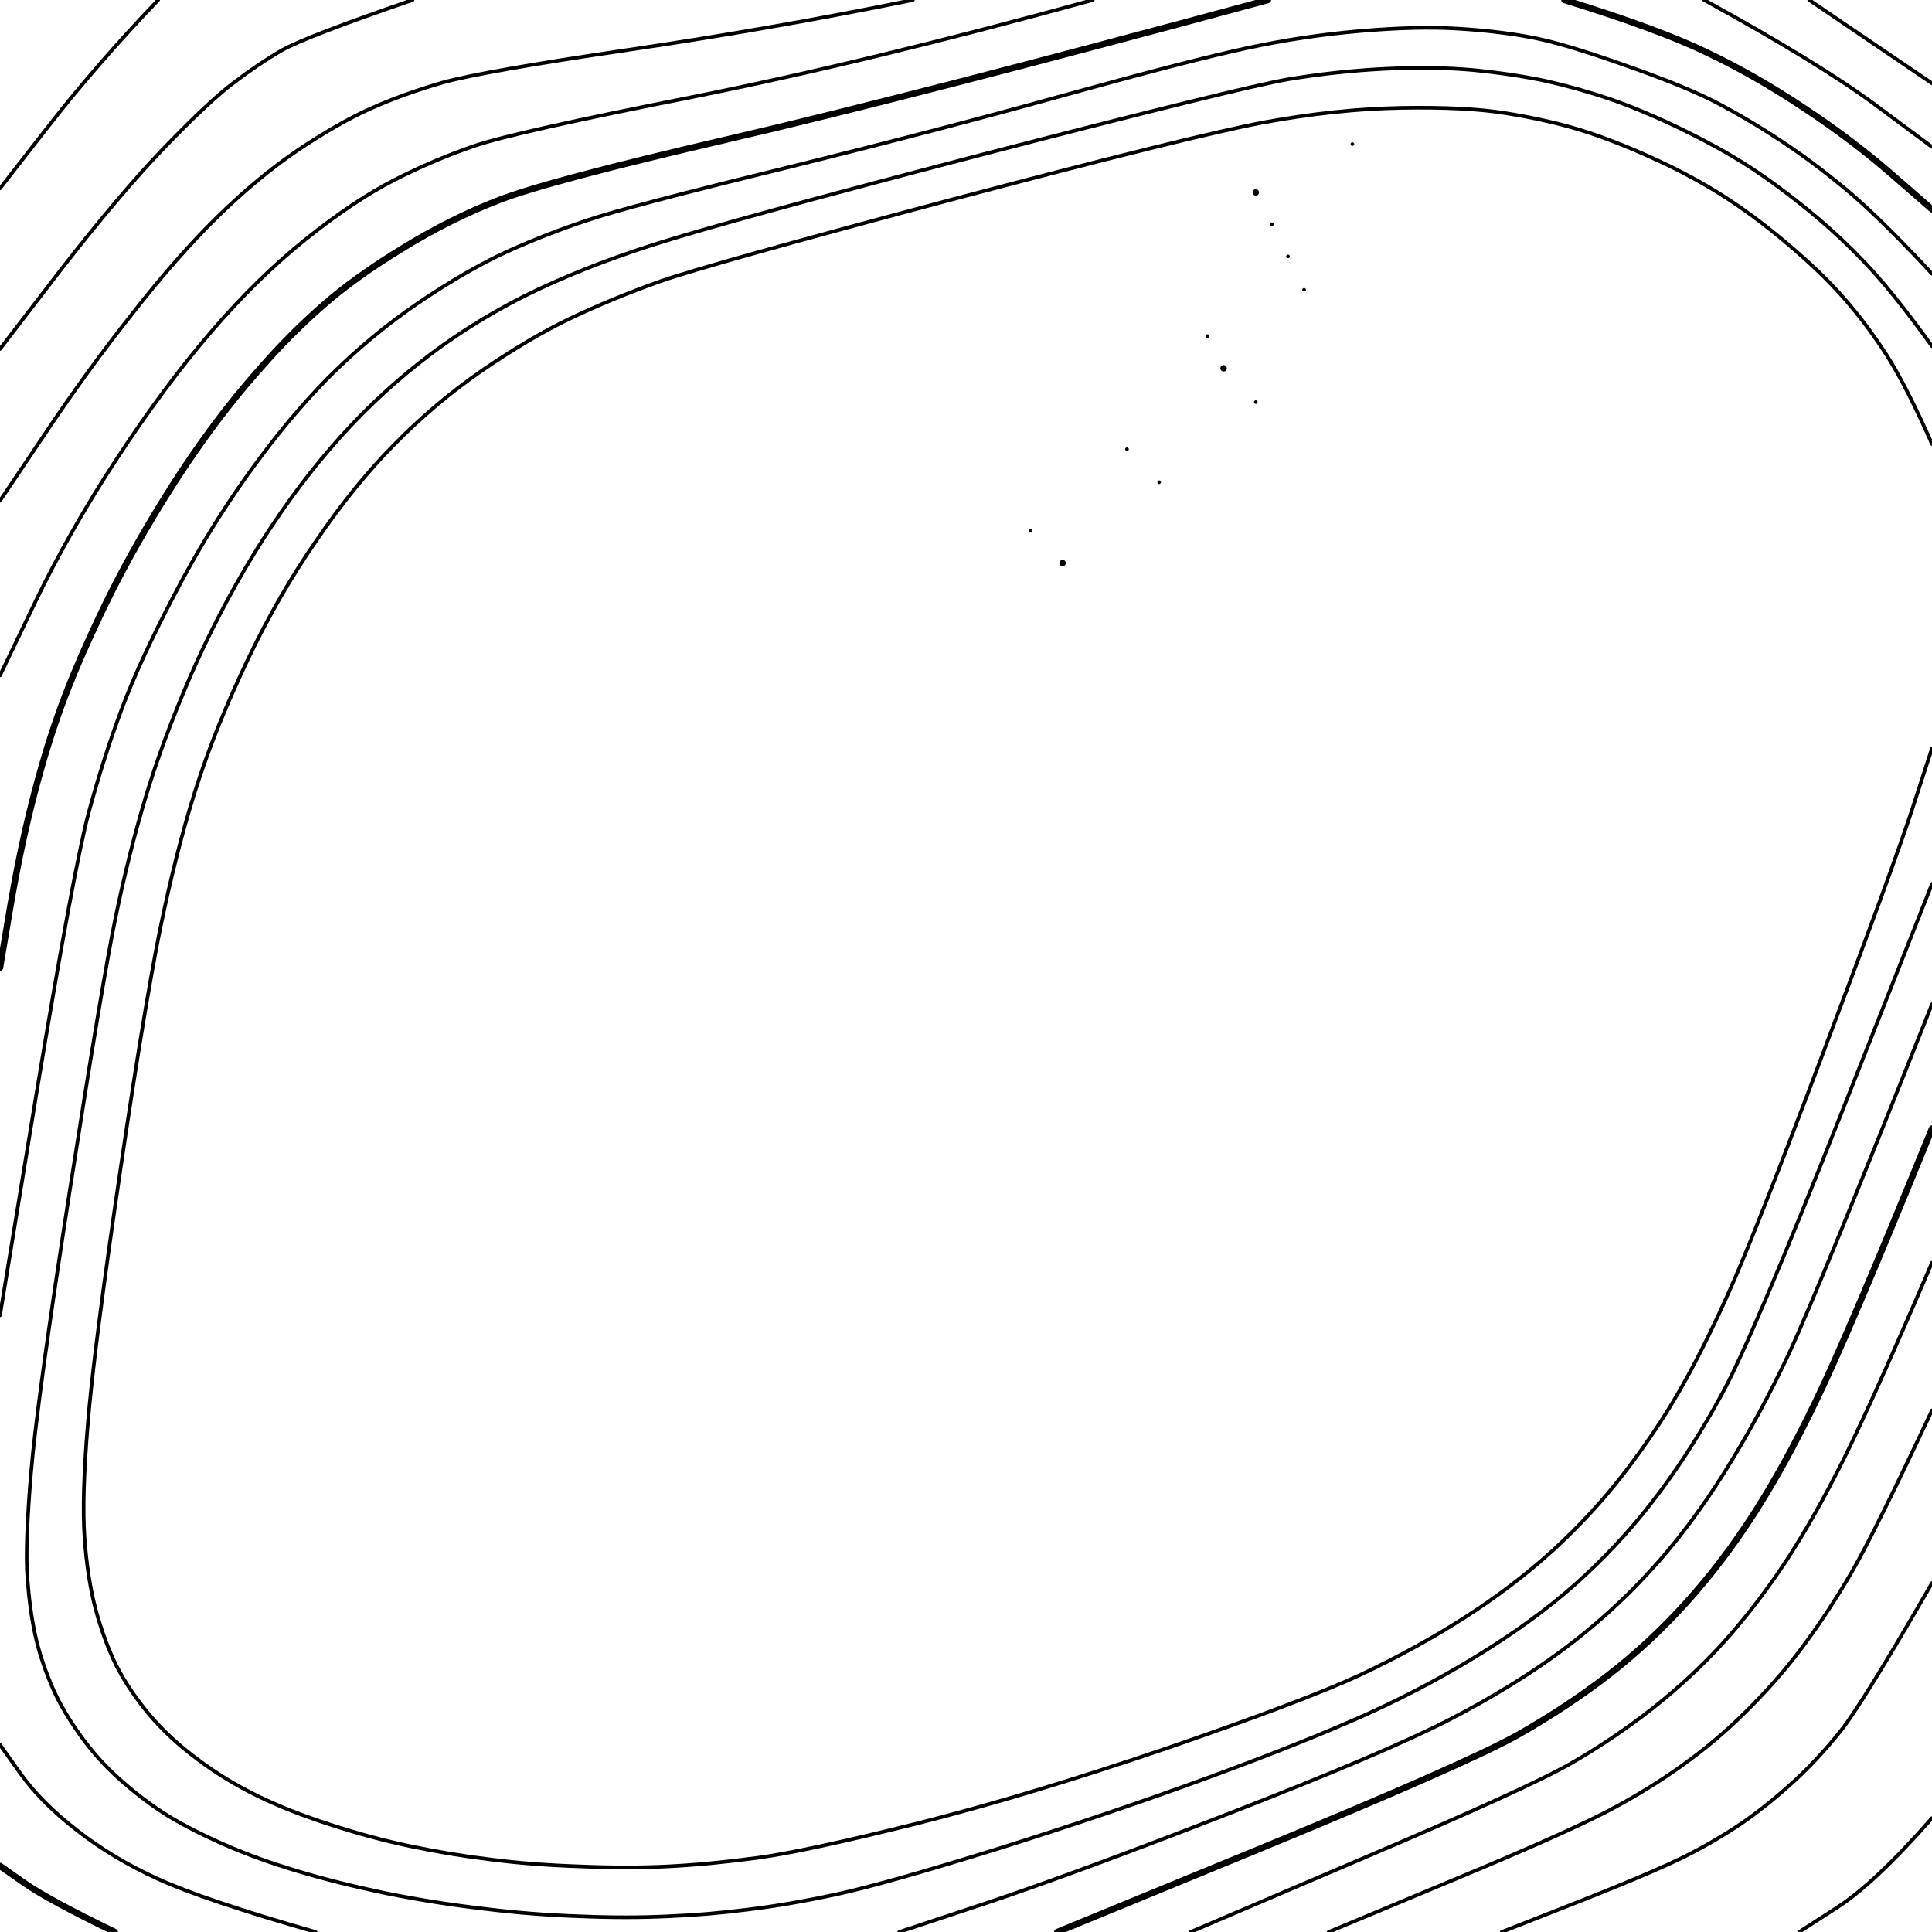
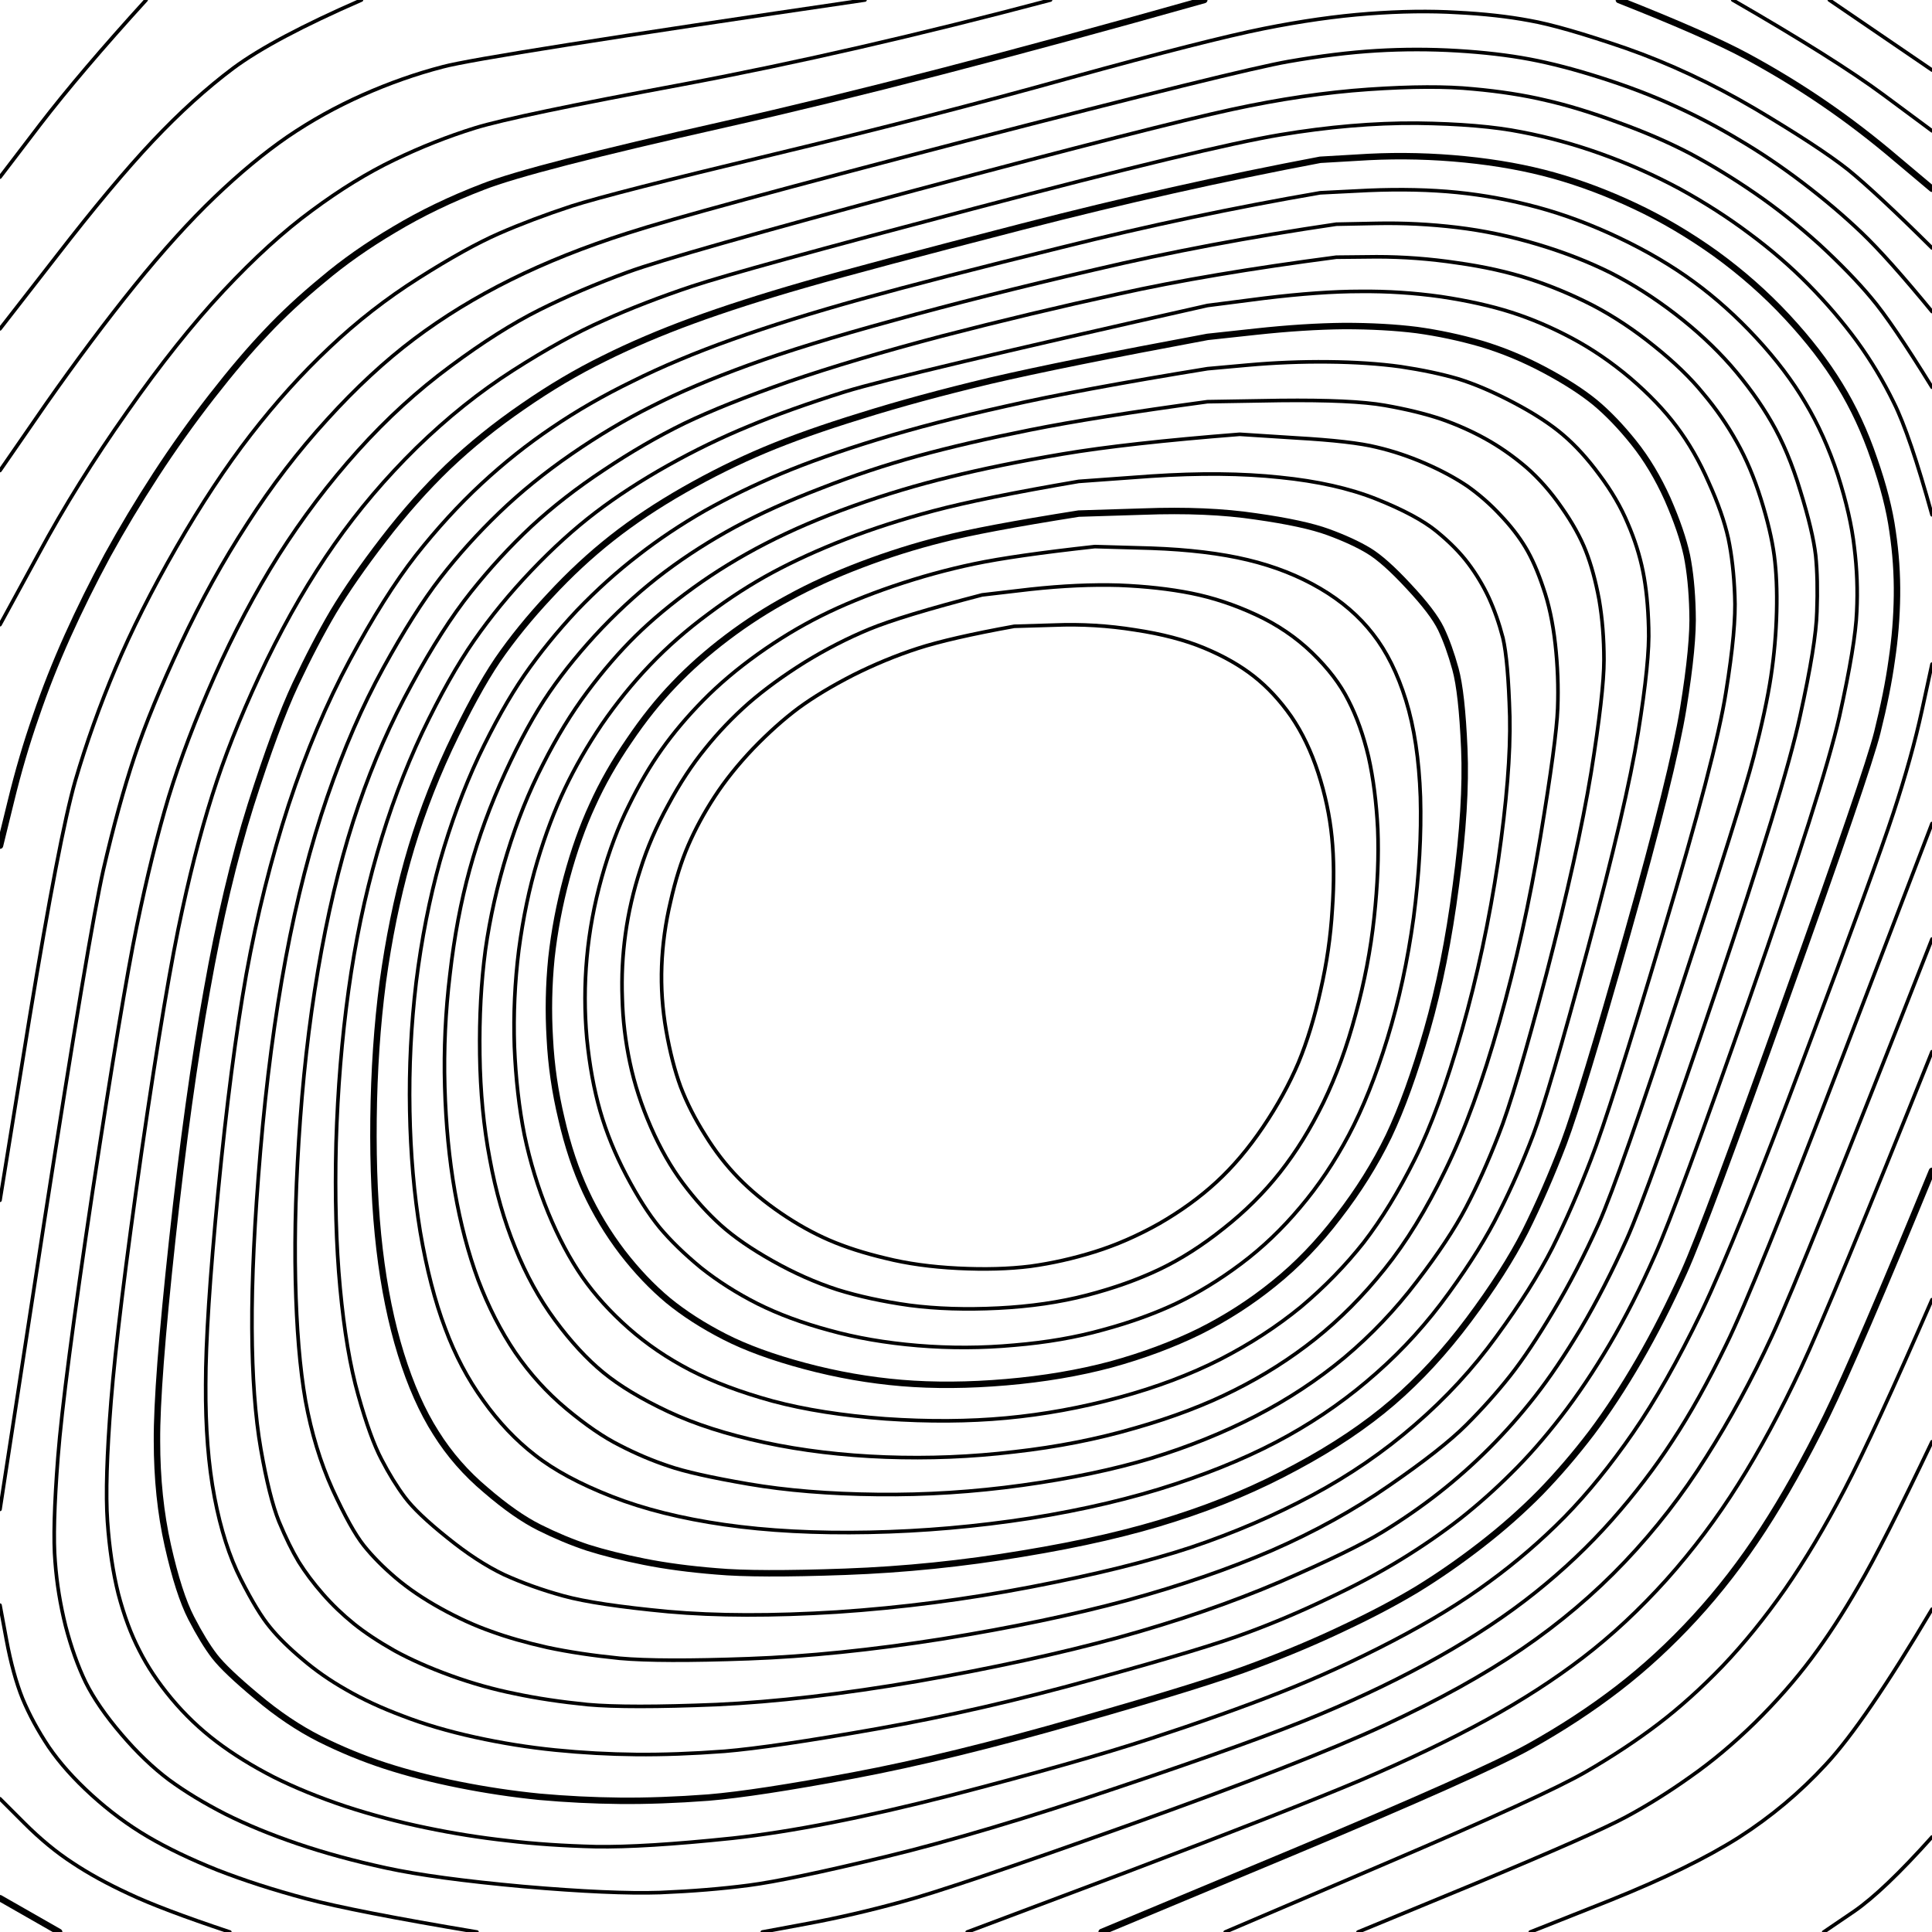
<svg xmlns="http://www.w3.org/2000/svg" viewBox="0 0 480 480" preserveAspectRatio="xMidYMid slice">
  <g fill="none" stroke="#000" stroke-linecap="round" stroke-linejoin="round">
-     <path d="M39.3 0.0Q24.0 16.0 12.0 31.4L0.0 46.8" stroke-width="0.9" />
-     <path d="M480.0 451.7Q465.7 468.0 456.3 474.0L447.0 480.0" stroke-width="0.9" />
-     <path d="M102.5 0.0Q76.0 9.1 70.0 12.5Q64.0 16.0 58.0 20.6Q52.0 25.1 40.9 36.6Q29.9 48.0 14.9 67.3L0.0 86.7" stroke-width="0.9" />
-     <path d="M480.0 393.3Q462.3 424.0 457.1 430.3Q452.0 436.7 446.0 442.3Q440.0 447.8 434.0 452.1Q428.0 456.3 420.8 460.1Q413.6 464.0 393.4 472.0L373.1 480.0" stroke-width="0.9" />
-     <path d="M226.8 0.0Q192.0 7.1 156.0 12.4Q120.0 17.7 110.0 20.5Q100.0 23.4 92.0 27.0Q84.0 30.6 74.0 37.3Q64.0 44.1 54.0 53.9Q44.0 63.7 32.9 77.9Q21.7 92.0 10.9 108.2L0.0 124.4" stroke-width="0.9" />
-     <path d="M449.5 0.0L480.0 20.7" stroke-width="0.9" />
-     <path d="M480.0 350.4Q466.1 380.0 460.4 390.0Q454.6 400.0 448.7 408.0Q442.9 416.0 435.4 423.6Q428.0 431.2 420.0 437.1Q412.0 443.1 402.0 448.6Q392.0 454.2 361.0 467.1L330.1 480.0" stroke-width="0.9" />
-     <path d="M271.5 0.0Q216.0 15.3 172.0 24.1Q128.0 32.8 118.0 36.2Q108.0 39.6 98.0 44.7Q88.0 49.8 76.0 59.4Q64.0 69.0 52.4 82.5Q40.8 96.0 29.0 114.0Q17.2 132.0 8.6 149.9L0.0 167.8" stroke-width="0.9" />
-     <path d="M423.4 0.0Q452.0 15.7 466.0 26.1L480.0 36.5" stroke-width="0.9" />
-     <path d="M480.0 313.7Q463.6 352.0 456.3 366.0Q449.1 380.0 442.3 390.0Q435.5 400.0 427.8 408.5Q420.0 417.0 410.5 424.5Q400.9 432.0 390.5 438.0Q380.0 444.1 337.9 462.0L295.8 480.0" stroke-width="0.9" />
-     <path d="M315.0 0.0Q226.4 24.0 181.2 34.5Q136.0 45.0 124.0 49.7Q112.0 54.3 100.0 61.7Q88.0 69.0 80.0 76.1Q72.0 83.1 64.6 91.6Q57.1 100.0 50.0 110.0Q42.9 120.0 35.9 132.0Q28.9 144.0 23.4 156.0Q17.8 168.0 14.3 178.0Q10.8 188.0 7.8 200.0Q4.8 212.0 2.4 226.2L0.0 240.4" stroke-width="1.6" />
-     <path d="M388.7 0.0Q412.0 7.2 424.0 13.0Q436.0 18.7 448.0 26.7Q460.0 34.6 470.0 43.3L480.0 52.0" stroke-width="1.6" />
-     <path d="M480.0 280.4Q459.0 332.0 451.2 348.0Q443.5 364.0 435.8 376.0Q428.1 388.0 419.1 398.0Q410.1 408.0 399.8 416.0Q389.5 424.0 376.8 431.2Q364.0 438.3 313.3 459.2L262.7 480.0" stroke-width="1.6" />
-     <path d="M28.5 480.0Q12.0 472.0 6.0 467.8L0.0 463.6" stroke-width="1.6" />
-     <path d="M480.0 68.0Q468.0 55.1 460.0 48.2Q452.0 41.4 444.0 36.0Q436.0 30.6 428.0 26.3Q420.0 21.9 404.0 16.3Q388.0 10.6 380.0 9.2Q372.0 7.7 362.0 7.1Q352.0 6.5 338.0 7.7Q324.0 8.9 310.0 11.9Q296.0 14.9 265.3 23.4Q234.5 32.0 195.3 41.7Q156.0 51.3 146.0 54.7Q136.0 58.0 126.0 62.5Q116.0 67.1 104.0 75.2Q92.0 83.4 81.7 93.7Q71.5 104.0 61.5 118.0Q51.5 132.0 43.2 148.0Q34.8 164.0 30.3 176.0Q25.8 188.0 22.0 202.0Q18.3 216.0 9.1 271.4L0.0 326.8" stroke-width="0.9" />
-     <path d="M480.0 249.5Q452.0 320.0 444.6 336.0Q437.1 352.0 428.3 366.0Q419.5 380.0 409.7 390.6Q400.0 401.2 388.0 410.1Q376.0 419.0 360.0 427.3Q344.0 435.5 306.0 450.3Q268.0 465.1 245.7 472.6L223.4 480.0" stroke-width="0.9" />
-     <path d="M78.4 480.0Q50.5 472.0 39.2 466.8Q28.0 461.7 19.2 454.8Q10.4 448.0 5.2 440.8L0.0 433.5" stroke-width="0.9" />
-     <path d="M480.0 86.0Q469.9 72.0 462.9 64.8Q456.0 57.6 448.0 51.2Q440.0 44.8 433.0 40.4Q425.9 36.0 417.0 31.7Q408.0 27.4 400.0 24.6Q392.0 21.9 384.0 20.1Q376.0 18.4 366.0 17.4Q356.0 16.5 344.0 17.1Q332.0 17.7 320.0 19.7Q308.0 21.8 244.0 38.4Q180.0 55.1 162.0 60.9Q144.0 66.7 130.0 73.7Q116.0 80.8 104.0 90.3Q92.0 99.8 82.0 111.5Q72.0 123.1 63.1 137.6Q54.3 152.0 47.3 168.0Q40.4 184.0 36.2 198.0Q32.0 212.0 28.7 228.0Q25.4 244.0 17.3 296.0Q9.2 348.0 7.7 366.0Q6.2 384.0 6.8 392.0Q7.4 400.0 8.7 406.0Q10.0 412.0 12.5 418.0Q14.9 424.0 19.5 430.5Q24.0 437.0 30.0 442.3Q36.0 447.6 42.0 451.3Q48.0 454.9 56.0 458.4Q64.0 461.9 74.0 464.9Q84.0 467.9 96.0 470.4Q108.0 472.8 120.0 474.2Q132.0 475.7 144.0 476.1Q156.0 476.6 166.0 476.1Q176.0 475.7 186.0 474.4Q196.0 473.2 208.0 470.6Q220.0 468.0 248.0 459.3Q276.0 450.5 300.0 441.7Q324.0 432.9 340.0 425.7Q356.0 418.4 370.0 409.5Q384.0 400.6 394.0 391.2Q404.0 381.9 412.2 370.9Q420.4 360.0 428.0 346.0Q435.6 332.0 457.8 275.8L480.0 219.6" stroke-width="0.9" />
-     <path d="M480.0 110.3Q473.7 96.0 468.6 88.0Q463.4 80.0 457.7 73.6Q452.0 67.2 444.0 60.5Q436.0 53.7 428.0 48.6Q420.0 43.5 410.0 39.0Q400.0 34.5 392.0 32.1Q384.0 29.7 374.0 28.1Q364.0 26.5 348.0 26.8Q332.0 27.1 314.0 30.4Q296.0 33.8 236.0 49.7Q176.0 65.7 164.0 69.9Q152.0 74.2 141.7 79.1Q131.5 84.0 119.7 92.1Q108.0 100.2 98.0 110.4Q88.0 120.5 78.6 134.3Q69.1 148.0 61.5 164.0Q53.9 180.0 49.3 194.0Q44.7 208.0 40.8 226.0Q36.8 244.0 30.0 290.0Q23.2 336.0 21.8 354.0Q20.3 372.0 21.0 382.0Q21.7 392.0 23.8 400.0Q26.0 408.0 29.0 414.0Q32.1 420.0 37.1 426.0Q42.2 432.0 49.1 437.1Q56.0 442.3 64.0 446.2Q72.0 450.1 82.0 453.3Q92.0 456.6 102.0 458.7Q112.0 460.8 122.0 462.0Q132.0 463.3 144.0 463.7Q156.0 464.2 166.0 463.7Q176.0 463.2 188.0 461.6Q200.0 460.0 228.0 453.0Q256.0 445.9 290.0 434.3Q324.0 422.6 338.0 416.1Q352.0 409.5 364.0 401.8Q376.0 394.1 385.9 385.1Q395.8 376.0 403.5 366.0Q411.2 356.0 417.0 346.0Q422.8 336.0 429.1 322.0Q435.5 308.0 452.8 262.0Q470.2 216.0 475.1 201.0L480.0 185.9" stroke-width="0.9" />
-     <path d="M336.0 35.8L336.0 35.8" stroke-width="0.9" />
-     <path d="M312.0 47.8L312.0 47.8" stroke-width="1.6" />
-     <path d="M316.0 55.7L316.0 55.7" stroke-width="0.9" />
-     <path d="M320.0 63.7L320.0 63.7" stroke-width="0.9" />
-     <path d="M324.0 72.0L324.0 72.0" stroke-width="0.9" />
-     <path d="M300.0 83.5L300.0 83.5" stroke-width="0.9" />
-     <path d="M304.0 91.5L304.0 91.5" stroke-width="1.6" />
-     <path d="M312.0 99.9L312.0 99.9" stroke-width="0.9" />
-     <path d="M280.0 111.6L280.0 111.6" stroke-width="0.9" />
-     <path d="M288.0 119.8L288.0 119.8" stroke-width="0.9" />
-     <path d="M256.0 131.8L256.0 131.8" stroke-width="0.9" />
-     <path d="M264.0 139.9L264.0 139.9" stroke-width="1.6" />
+     <path d="M36.3 0.0Q20.0 17.9 10.0 30.9L0.0 44.0" stroke-width="0.9" />
+     <path d="M480.0 456.4Q468.0 469.8 460.6 474.9L453.1 480.0" stroke-width="0.9" />
+     <path d="M89.8 0.0Q68.0 9.5 58.0 16.9Q48.0 24.4 38.0 35.0Q28.0 45.6 14.0 63.7L0.0 81.7" stroke-width="0.9" />
+     <path d="M480.0 399.8Q463.3 428.0 453.6 438.4Q444.0 448.8 432.0 456.5Q420.0 464.1 400.1 472.1L380.2 480.0" stroke-width="0.9" />
+     <path d="M214.9 0.0Q120.0 13.9 110.0 16.6Q100.0 19.2 90.1 23.6Q80.2 28.0 71.4 34.0Q62.7 40.0 53.3 49.0Q44.0 57.9 33.4 71.0Q22.9 84.0 11.4 100.4L0.0 116.9" stroke-width="0.9" />
+     <path d="M454.5 0.0L480.0 17.4" stroke-width="0.9" />
+     <path d="M480.0 358.2Q467.7 384.0 461.8 394.0Q456.0 404.1 450.0 412.1Q444.0 420.1 436.0 428.0Q428.0 435.8 420.0 441.4Q412.0 447.1 404.0 451.4Q396.0 455.7 366.7 467.9L337.4 480.0" stroke-width="0.9" />
+     <path d="M261.0 0.0Q212.0 13.0 170.0 20.9Q128.0 28.7 118.0 31.8Q108.0 34.9 98.0 39.7Q88.0 44.5 77.5 52.3Q67.0 60.0 55.5 72.3Q44.0 84.6 31.6 102.3Q19.1 120.0 9.6 137.6L0.0 155.2" stroke-width="0.9" />
+     <path d="M430.5 0.0Q456.0 14.7 468.0 23.6L480.0 32.5" stroke-width="0.9" />
+     <path d="M480.0 322.9Q465.6 356.0 458.3 370.0Q451.0 384.0 443.5 394.8Q436.0 405.5 428.0 413.9Q420.0 422.2 412.0 428.3Q404.0 434.4 394.0 440.2Q384.0 446.0 344.2 463.0L304.4 480.0" stroke-width="0.9" />
+     <path d="M299.2 0.0Q228.0 20.1 180.0 30.9Q132.0 41.7 120.0 46.4Q108.0 51.0 98.0 57.0Q88.0 62.9 80.2 69.5Q72.3 76.0 66.2 82.5Q60.0 89.0 52.6 98.5Q45.2 108.0 38.7 118.0Q32.2 128.0 26.7 138.0Q21.3 148.0 16.8 158.0Q12.3 168.0 8.9 178.0Q5.4 188.0 2.7 199.1L0.0 210.1" stroke-width="1.6" />
+     <path d="M402.2 0.0Q424.0 8.6 434.0 14.0Q444.0 19.4 453.2 25.7Q462.4 32.0 471.2 39.5L480.0 46.9" stroke-width="1.6" />
+     <path d="M480.0 290.9Q461.5 336.0 453.7 352.0Q445.8 368.0 438.0 380.0Q430.2 392.0 421.1 401.9Q412.0 411.8 402.0 419.5Q392.0 427.2 380.0 433.9Q368.0 440.6 320.9 460.3L273.7 480.0" stroke-width="1.6" />
+     <path d="M14.7 480.0L0.0 471.6" stroke-width="1.6" />
+     <path d="M480.0 61.6Q466.3 48.0 459.2 42.2Q452.0 36.5 436.0 27.0Q420.0 17.6 404.0 12.0Q388.0 6.5 380.0 5.1Q372.0 3.6 362.0 3.1Q352.0 2.5 340.0 3.4Q328.0 4.3 314.0 7.1Q300.0 9.9 266.0 19.3Q232.0 28.8 192.0 38.4Q152.0 48.0 142.0 51.2Q132.0 54.5 124.0 58.0Q116.0 61.5 104.0 69.1Q92.0 76.7 81.8 86.4Q71.6 96.0 62.3 108.0Q53.0 120.0 43.8 136.0Q34.6 152.0 28.7 166.0Q22.8 180.0 18.7 194.0Q14.7 208.0 7.3 253.1L0.0 298.2" stroke-width="0.9" />
+     <path d="M480.0 261.3Q454.9 324.0 447.4 340.0Q439.9 356.0 431.9 368.7Q424.0 381.3 414.0 392.5Q404.0 403.6 393.3 411.8Q382.6 420.0 369.3 427.3Q356.0 434.6 338.0 442.3Q320.0 449.9 280.2 465.0L240.3 480.0" stroke-width="0.9" />
+     <path d="M57.1 480.0Q40.0 474.3 32.0 470.5Q24.0 466.8 18.0 462.8Q12.0 458.9 6.0 452.9L0.0 446.9" stroke-width="0.9" />
+     <path d="M480.0 77.4Q469.0 64.0 462.5 57.8Q456.0 51.6 448.0 45.5Q440.0 39.4 432.0 34.7Q424.0 29.9 416.0 26.3Q408.0 22.6 398.0 19.4Q388.0 16.2 380.0 14.7Q372.0 13.2 362.0 12.6Q352.0 12.0 342.0 12.6Q332.0 13.2 320.0 15.3Q308.0 17.4 240.0 35.0Q172.0 52.7 156.0 57.9Q140.0 63.0 126.9 69.5Q113.8 76.0 102.9 84.2Q92.0 92.4 81.3 104.2Q70.5 116.0 61.5 130.0Q52.4 144.0 44.9 160.0Q37.4 176.0 33.4 188.0Q29.4 200.0 25.7 216.0Q22.1 232.0 11.0 303.5L0.0 375.0" stroke-width="0.9" />
+     <path d="M480.0 233.3Q447.6 316.0 440.2 332.0Q432.8 348.0 423.9 362.0Q415.1 376.0 403.7 388.0Q392.3 400.0 378.1 409.7Q364.0 419.3 344.0 428.6Q324.0 437.9 280.0 453.6Q236.0 469.3 224.0 472.5Q212.0 475.8 200.7 477.9L189.4 480.0" stroke-width="0.9" />
+     <path d="M118.5 480.0Q88.0 474.9 76.0 471.7Q64.0 468.5 54.0 464.6Q44.0 460.6 36.7 456.3Q29.4 452.0 22.8 446.0Q16.2 440.0 12.1 434.0Q8.1 428.0 5.6 422.0Q3.2 416.0 1.6 407.4L0.0 398.8" stroke-width="0.9" />
+     <path d="M480.0 96.2Q470.0 80.0 464.9 74.0Q459.9 68.0 452.0 60.7Q444.0 53.5 436.0 48.0Q428.0 42.5 420.0 38.2Q412.0 34.0 402.0 30.4Q392.0 26.7 384.0 24.9Q376.0 23.0 366.0 22.1Q356.0 21.1 340.0 22.2Q324.0 23.3 306.0 27.2Q288.0 31.1 228.0 47.1Q168.0 63.2 156.0 67.6Q144.0 72.0 134.0 77.0Q124.0 82.0 111.9 91.0Q99.7 100.0 88.9 112.0Q78.1 124.0 69.2 138.0Q60.4 152.0 53.3 168.0Q46.2 184.0 41.9 198.0Q37.7 212.0 34.0 230.0Q30.3 248.0 23.0 296.0Q15.8 344.0 14.4 362.0Q13.0 380.0 13.7 388.0Q14.3 396.0 16.3 404.0Q18.4 412.0 21.3 418.0Q24.3 424.0 30.2 430.9Q36.0 437.7 42.0 442.2Q48.0 446.6 56.0 450.7Q64.0 454.7 74.0 458.1Q84.0 461.5 96.0 464.1Q108.0 466.7 130.0 468.7Q152.0 470.6 164.0 470.2Q176.0 469.7 186.0 468.4Q196.0 467.1 220.0 461.3Q244.0 455.5 278.0 444.0Q312.0 432.6 328.0 425.9Q344.0 419.2 357.5 411.6Q371.0 404.0 381.5 395.6Q392.0 387.2 400.5 377.6Q409.0 368.0 415.5 358.0Q422.1 348.0 428.9 334.0Q435.8 320.0 457.9 262.3L480.0 204.6" stroke-width="0.9" />
+     <path d="M480.0 127.9Q474.5 108.0 470.5 100.0Q466.6 92.0 461.3 84.7Q456.0 77.5 449.3 70.7Q442.7 64.0 434.6 58.0Q426.6 52.0 417.3 46.9Q408.0 41.9 398.0 38.3Q388.0 34.7 378.0 32.8Q368.0 30.8 352.0 30.6Q336.0 30.5 318.0 33.5Q300.0 36.5 242.0 51.8Q184.0 67.1 172.0 71.1Q160.0 75.1 150.0 79.6Q140.0 84.0 127.5 92.0Q115.0 100.0 103.5 111.2Q92.0 122.5 83.1 135.2Q74.1 148.0 66.3 164.0Q58.6 180.0 53.9 194.0Q49.2 208.0 45.3 226.0Q41.3 244.0 35.2 286.0Q29.2 328.0 27.6 348.0Q26.0 368.0 26.7 378.0Q27.4 388.0 29.4 396.0Q31.5 404.0 34.6 410.0Q37.6 416.0 42.6 422.0Q47.6 428.0 53.8 432.7Q60.0 437.4 68.0 441.5Q76.0 445.5 85.9 448.8Q95.7 452.0 105.9 454.1Q116.0 456.2 126.0 457.3Q136.0 458.5 148.0 458.8Q160.0 459.0 182.0 456.7Q204.0 454.3 236.0 446.1Q268.0 437.8 286.0 431.9Q304.0 426.0 318.0 420.5Q332.0 415.0 346.0 407.7Q360.0 400.4 370.0 393.0Q380.0 385.7 388.7 376.9Q397.4 368.0 405.7 356.0Q414.0 344.0 422.7 326.0Q431.3 308.0 448.5 262.0Q465.8 216.0 470.4 202.0Q475.0 188.0 477.5 176.5L480.0 165.0" stroke-width="0.9" />
+     <path d="M328.0 39.7Q292.0 46.5 254.0 56.3Q216.0 66.1 200.0 70.7Q184.0 75.3 172.0 79.7Q160.0 84.1 150.0 89.1Q140.0 94.0 129.9 101.0Q119.7 108.0 111.3 116.0Q103.0 124.0 95.3 134.0Q87.6 144.0 82.8 152.0Q78.1 160.0 73.4 170.0Q68.7 180.0 62.3 200.0Q56.0 220.0 51.4 246.0Q46.7 272.0 42.8 308.0Q38.9 344.0 39.0 358.0Q39.0 372.0 41.7 384.0Q44.4 396.0 47.5 402.0Q50.6 408.0 53.3 411.5Q56.0 415.0 63.8 421.5Q71.5 428.0 79.4 432.0Q87.4 436.0 95.7 438.7Q104.0 441.4 114.0 443.4Q124.0 445.4 134.0 446.4Q144.0 447.3 154.0 447.4Q164.0 447.5 176.0 446.6Q188.0 445.6 212.0 441.1Q236.0 436.6 268.0 427.4Q300.0 418.3 312.0 413.7Q324.0 409.2 334.0 404.4Q344.0 399.7 352.0 394.9Q360.0 390.0 368.0 383.8Q376.0 377.6 382.7 370.8Q389.3 364.0 395.4 356.0Q401.4 348.0 407.2 338.0Q413.0 328.0 418.4 316.0Q423.8 304.0 443.8 248.0Q463.9 192.0 466.4 182.0Q468.9 172.0 470.0 164.0Q471.2 156.0 471.3 148.0Q471.4 140.0 470.2 132.0Q469.1 124.0 465.6 114.0Q462.2 104.0 457.1 95.7Q452.0 87.3 444.0 78.7Q436.0 70.1 426.2 63.0Q416.4 56.0 406.2 51.2Q396.0 46.4 386.0 43.6Q376.0 40.8 364.0 39.6Q352.0 38.4 340.0 39.0L328.0 39.7" stroke-width="1.6" />
+     <path d="M328.0 47.9Q296.0 53.4 264.0 61.4Q232.0 69.3 214.0 74.3Q196.0 79.3 182.0 84.3Q168.0 89.3 157.2 94.7Q146.3 100.0 137.2 106.2Q128.0 112.4 119.6 120.2Q111.2 128.0 103.3 138.0Q95.5 148.0 86.9 164.0Q78.3 180.0 71.7 200.0Q65.2 220.0 61.2 242.0Q57.3 264.0 54.2 296.0Q51.1 328.0 51.1 344.0Q51.0 360.0 53.3 372.0Q55.6 384.0 59.8 392.3Q64.0 400.6 67.1 404.3Q70.1 408.0 75.1 412.2Q80.0 416.4 86.0 419.8Q92.0 423.3 100.0 426.3Q108.0 429.4 118.0 431.6Q128.0 433.8 138.0 434.8Q148.0 435.8 158.0 435.9Q168.0 436.0 180.0 435.1Q192.0 434.1 218.0 429.5Q244.0 424.9 272.0 417.1Q300.0 409.4 310.0 405.6Q320.0 401.9 330.0 397.1Q340.0 392.4 348.0 387.5Q356.0 382.6 362.8 377.3Q369.5 372.0 375.5 366.0Q381.6 360.0 387.8 352.0Q394.0 344.0 399.9 334.0Q405.8 324.0 411.1 312.0Q416.5 300.0 434.7 248.0Q452.9 196.0 457.0 178.0Q461.0 160.0 461.3 152.0Q461.7 144.0 460.7 136.0Q459.8 128.0 456.6 118.0Q453.3 108.0 448.5 100.0Q443.8 92.0 436.4 84.0Q429.0 76.0 420.8 70.0Q412.6 64.0 402.3 59.1Q392.0 54.2 382.0 51.5Q372.0 48.8 362.0 47.8Q352.0 46.8 340.0 47.3L328.0 47.9" stroke-width="0.9" />
+     <path d="M332.0 55.7Q300.0 60.4 272.0 67.0Q244.0 73.5 222.0 79.6Q200.0 85.6 186.0 90.7Q172.0 95.8 162.0 100.9Q152.0 105.9 142.0 112.8Q132.0 119.7 124.0 127.4Q116.0 135.1 109.4 143.6Q102.9 152.0 95.2 166.0Q87.5 180.0 81.3 198.0Q75.1 216.0 71.0 238.0Q66.9 260.0 64.7 286.0Q62.5 312.0 62.6 330.0Q62.7 348.0 64.8 360.0Q66.9 372.0 69.3 378.0Q71.8 384.0 74.2 388.0Q76.7 392.0 80.2 396.0Q83.7 400.0 87.9 403.4Q92.0 406.7 98.0 410.1Q104.0 413.4 112.0 416.3Q120.0 419.2 128.0 420.8Q136.0 422.5 146.0 423.5Q156.0 424.4 178.0 423.5Q200.0 422.5 228.0 417.7Q256.0 412.8 278.0 406.8Q300.0 400.7 318.0 393.0Q336.0 385.2 343.5 380.6Q351.0 376.0 357.5 370.9Q364.0 365.8 370.0 359.8Q376.0 353.8 381.4 346.9Q386.8 340.0 392.8 330.0Q398.7 320.0 404.1 308.0Q409.5 296.0 426.4 246.0Q443.3 196.0 447.2 178.0Q451.2 160.0 451.4 152.0Q451.7 144.0 451.1 138.0Q450.4 132.0 447.3 122.0Q444.3 112.0 440.1 104.8Q436.0 97.7 430.0 90.8Q424.0 84.0 416.2 78.0Q408.4 72.0 400.2 67.8Q392.0 63.7 382.0 60.7Q372.0 57.7 362.0 56.5Q352.0 55.3 342.0 55.5L332.0 55.7" stroke-width="0.9" />
+     <path d="M332.0 63.9Q300.0 68.1 278.0 73.0Q256.0 77.8 234.0 83.5Q212.0 89.3 196.0 94.8Q180.0 100.4 170.0 105.2Q160.0 110.1 150.0 116.8Q140.0 123.4 132.0 130.8Q124.0 138.3 117.0 147.1Q109.9 156.0 102.3 170.0Q94.6 184.0 89.1 200.0Q83.6 216.0 79.9 236.0Q76.2 256.0 74.6 278.0Q73.0 300.0 73.4 318.0Q73.8 336.0 75.9 348.0Q78.1 360.0 82.6 370.0Q87.2 380.0 90.4 384.0Q93.6 388.0 98.3 392.0Q103.0 396.0 109.5 399.6Q116.0 403.2 122.0 405.3Q128.0 407.5 136.0 409.3Q144.0 411.0 154.0 412.0Q164.0 412.9 186.0 412.1Q208.0 411.3 234.0 407.2Q260.0 403.0 280.0 397.6Q300.0 392.1 316.0 385.2Q332.0 378.2 345.1 369.1Q358.3 360.0 364.3 354.0Q370.3 348.0 375.2 341.8Q380.0 335.7 385.9 325.8Q391.8 316.0 397.2 304.0Q402.5 292.0 417.5 246.0Q432.6 200.0 435.7 188.0Q438.8 176.0 440.0 168.0Q441.2 160.0 441.4 152.0Q441.6 144.0 440.8 138.0Q440.0 132.0 437.5 124.0Q435.0 116.0 431.5 109.8Q428.0 103.5 423.2 97.8Q418.5 92.0 411.0 86.0Q403.6 80.0 395.8 75.9Q388.0 71.9 380.0 69.3Q372.0 66.7 362.0 65.3Q352.0 63.8 342.0 63.8L332.0 63.9" stroke-width="0.9" />
+     <path d="M300.0 75.9Q224.0 93.0 210.0 97.3Q196.0 101.7 186.0 105.9Q176.0 110.0 166.0 115.6Q156.0 121.2 148.0 127.3Q140.0 133.4 132.0 141.8Q124.0 150.2 117.8 159.1Q111.6 168.0 104.9 182.0Q98.3 196.0 93.7 212.0Q89.1 228.0 86.6 246.0Q84.1 264.0 83.5 284.0Q83.0 304.0 84.5 320.0Q86.0 336.0 89.0 346.6Q92.0 357.3 94.8 362.6Q97.6 368.0 100.6 372.0Q103.6 376.0 111.1 382.0Q118.5 388.0 125.2 391.2Q132.0 394.3 140.0 396.5Q148.0 398.7 166.0 400.4Q184.0 402.0 208.0 400.5Q232.0 398.9 256.0 394.3Q280.0 389.7 296.0 384.4Q312.0 379.0 326.0 371.5Q340.0 364.0 351.5 354.0Q363.1 344.0 371.8 332.0Q380.6 320.0 385.7 310.0Q390.7 300.0 395.3 288.0Q400.0 276.0 413.1 232.0Q426.3 188.0 428.8 172.0Q431.4 156.0 431.0 148.0Q430.7 140.0 429.4 133.8Q428.0 127.5 424.5 119.8Q421.1 112.0 416.5 105.9Q412.0 99.9 405.0 93.9Q398.0 88.0 390.5 84.0Q383.0 80.0 375.5 77.6Q368.0 75.2 358.0 73.7Q348.0 72.3 338.0 72.4Q328.0 72.4 314.0 74.1L300.0 75.9" stroke-width="0.9" />
+     <path d="M300.0 83.7Q264.0 90.4 246.0 94.6Q228.0 98.9 214.0 103.3Q200.0 107.6 190.0 111.8Q180.0 116.0 170.0 121.7Q160.0 127.4 152.0 133.7Q144.0 140.0 136.6 148.0Q129.1 156.0 123.6 164.0Q118.2 172.0 111.6 186.0Q105.1 200.0 101.2 214.0Q97.3 228.0 95.1 244.0Q93.0 260.0 92.8 278.0Q92.6 296.0 94.3 310.4Q96.0 324.8 99.6 336.4Q103.2 348.0 108.3 356.0Q113.3 364.0 120.7 370.2Q128.0 376.5 134.0 379.5Q140.0 382.5 146.0 384.5Q152.0 386.4 160.0 388.0Q168.0 389.6 178.0 390.4Q188.0 391.3 210.0 390.5Q232.0 389.7 254.0 386.0Q276.0 382.4 292.0 377.2Q308.0 372.1 322.0 364.5Q336.0 357.0 346.0 348.4Q356.0 339.8 364.9 327.9Q373.8 316.0 378.9 306.0Q383.9 296.0 388.5 284.0Q393.0 272.0 404.3 232.0Q415.6 192.0 418.2 176.0Q420.8 160.0 420.5 152.0Q420.3 144.0 419.1 138.0Q417.8 132.0 414.3 124.0Q410.7 116.0 405.9 110.0Q401.1 104.0 396.3 100.0Q391.4 96.0 383.7 91.9Q376.0 87.8 368.0 85.4Q360.0 83.1 352.0 82.0Q344.0 81.0 334.0 81.0Q324.0 81.1 312.0 82.4L300.0 83.7" stroke-width="1.6" />
+     <path d="M300.0 91.6Q268.0 96.8 250.0 100.9Q232.0 104.9 218.0 109.2Q204.0 113.5 194.0 117.7Q184.0 121.9 175.1 126.9Q166.2 132.0 158.5 138.0Q150.7 144.0 143.3 151.7Q136.0 159.5 130.3 167.7Q124.6 176.0 118.9 188.0Q113.3 200.0 109.3 214.0Q105.4 228.0 103.4 244.0Q101.5 260.0 101.8 276.0Q102.1 292.0 104.4 306.0Q106.8 320.0 110.6 330.0Q114.3 340.0 120.1 348.0Q125.8 356.0 132.9 361.5Q140.0 367.1 152.0 371.8Q164.0 376.5 180.0 378.8Q196.0 381.1 216.0 380.7Q236.0 380.3 256.0 377.2Q276.0 374.0 292.0 368.7Q308.0 363.4 320.0 356.7Q332.0 350.0 342.0 341.1Q352.0 332.3 360.0 321.2Q368.0 310.2 372.5 301.1Q377.1 292.0 380.9 282.0Q384.7 272.0 394.4 236.0Q404.1 200.0 407.0 182.0Q409.9 164.0 409.6 156.0Q409.4 148.0 408.2 142.0Q407.0 136.0 404.4 130.0Q401.9 124.0 397.4 118.0Q393.0 112.0 388.3 108.0Q383.6 104.0 376.0 100.0Q368.4 96.0 362.2 94.1Q356.0 92.3 348.0 91.1Q340.0 90.0 330.0 89.9Q320.0 89.8 310.0 90.7L300.0 91.6" stroke-width="0.9" />
+     <path d="M300.0 99.8Q272.0 103.6 256.0 106.8Q240.0 110.0 228.0 113.3Q216.0 116.6 204.0 121.3Q192.0 125.9 182.7 130.9Q173.3 136.0 165.3 142.0Q157.3 148.0 149.6 156.0Q142.0 164.0 136.5 172.0Q131.0 180.0 125.5 192.0Q120.0 204.0 116.7 216.0Q113.4 228.0 111.8 242.0Q110.1 256.0 110.5 270.0Q110.9 284.0 113.0 296.0Q115.1 308.0 118.8 318.0Q122.6 328.0 128.0 336.0Q133.5 344.0 140.7 350.0Q148.0 356.1 154.0 359.1Q160.0 362.2 166.0 364.2Q172.0 366.3 186.0 368.7Q200.0 371.1 218.0 371.3Q236.0 371.5 254.0 369.0Q272.0 366.5 286.0 362.3Q300.0 358.0 312.0 351.8Q324.0 345.6 334.0 337.3Q344.0 328.9 352.0 318.4Q360.0 308.0 364.2 300.0Q368.4 292.0 372.3 282.0Q376.3 272.0 384.2 242.0Q392.0 212.0 395.3 192.0Q398.5 172.0 398.5 164.0Q398.5 156.0 397.3 149.0Q396.0 142.0 394.0 136.9Q392.0 131.8 388.0 126.1Q384.0 120.3 379.2 116.1Q374.4 112.0 369.2 109.1Q364.0 106.2 358.0 104.1Q352.0 102.1 344.0 100.7Q336.0 99.3 318.0 99.5L300.0 99.8" stroke-width="0.9" />
+     <path d="M308.0 107.9Q280.0 110.1 264.0 112.8Q248.0 115.5 236.0 118.5Q224.0 121.4 212.0 125.7Q200.0 130.0 190.3 135.0Q180.6 140.0 172.3 146.0Q164.0 152.0 157.9 158.0Q151.8 164.0 145.9 171.9Q140.0 179.8 134.9 189.9Q129.7 200.0 126.0 212.0Q122.3 224.0 120.6 236.0Q119.0 248.0 119.2 262.0Q119.4 276.0 121.7 288.0Q123.9 300.0 128.0 310.0Q132.0 320.0 137.9 328.0Q143.8 336.0 149.9 341.0Q156.0 346.0 166.0 350.7Q176.0 355.4 190.0 358.4Q204.0 361.4 220.0 362.0Q236.0 362.6 252.0 360.7Q268.0 358.9 282.0 354.8Q296.0 350.8 306.7 345.4Q317.5 340.0 326.7 332.7Q336.0 325.3 344.0 315.3Q352.0 305.4 359.1 290.7Q366.3 276.0 372.5 254.0Q378.7 232.0 382.7 208.0Q386.7 184.0 387.0 176.0Q387.3 168.0 386.4 160.0Q385.5 152.0 383.4 146.0Q381.4 140.0 379.0 136.0Q376.6 132.0 372.8 128.0Q369.1 124.0 364.6 120.8Q360.0 117.7 354.0 115.1Q348.0 112.5 342.0 111.1Q336.0 109.6 322.0 108.8L308.0 107.9" stroke-width="0.9" />
+     <path d="M268.0 119.6Q244.0 123.7 232.0 126.9Q220.0 130.1 210.0 134.0Q200.0 137.9 192.0 142.2Q184.0 146.5 176.0 152.5Q168.0 158.4 161.5 165.2Q155.0 172.0 149.5 180.0Q144.1 188.0 140.3 196.0Q136.5 204.0 133.5 214.0Q130.5 224.0 128.9 236.0Q127.4 248.0 127.8 260.0Q128.3 272.0 130.3 282.0Q132.4 292.0 136.2 301.3Q140.0 310.5 144.7 317.3Q149.4 324.0 156.2 330.0Q163.0 336.0 171.5 340.4Q180.0 344.8 192.0 348.1Q204.0 351.3 220.0 352.5Q236.0 353.6 250.0 352.3Q264.0 351.0 278.0 347.2Q292.0 343.4 303.2 337.7Q314.3 332.0 323.2 324.7Q332.0 317.3 338.8 308.7Q345.5 300.0 351.5 288.0Q357.5 276.0 363.2 256.0Q368.9 236.0 372.2 214.0Q375.4 192.0 375.1 178.0Q374.7 164.0 373.4 158.5Q372.0 153.1 369.9 148.5Q367.8 144.0 364.8 140.0Q361.8 136.0 356.9 132.0Q352.0 128.0 342.0 124.0Q332.0 120.0 318.0 118.6Q304.0 117.1 286.0 118.3L268.0 119.6" stroke-width="0.9" />
+     <path d="M268.0 127.6Q244.0 131.4 234.0 134.0Q224.0 136.5 214.0 140.3Q204.0 144.1 196.0 148.5Q188.0 152.8 180.6 158.4Q173.2 164.0 167.5 170.0Q161.7 176.0 156.3 184.0Q150.8 192.0 147.2 200.0Q143.5 208.0 140.8 218.0Q138.1 228.0 137.0 238.0Q136.0 248.0 136.6 258.0Q137.1 268.0 139.5 278.0Q141.8 288.0 145.5 296.0Q149.2 304.0 154.6 311.1Q160.0 318.1 166.0 323.1Q172.0 328.0 180.0 332.1Q188.0 336.2 200.0 339.4Q212.0 342.6 224.0 343.6Q236.0 344.6 250.0 343.4Q264.0 342.2 276.0 339.0Q288.0 335.7 298.0 330.8Q308.0 325.8 316.5 318.9Q325.1 312.0 332.5 302.3Q340.0 292.6 345.0 282.3Q349.9 272.0 354.5 256.0Q359.1 240.0 361.7 220.0Q364.4 200.0 363.8 186.0Q363.2 172.0 361.6 166.2Q360.0 160.4 358.0 156.2Q356.0 152.1 350.0 145.7Q344.0 139.2 340.0 136.8Q336.0 134.4 330.0 132.2Q324.0 130.0 312.0 128.3Q300.0 126.5 284.0 127.1L268.0 127.6" stroke-width="1.6" />
+     <path d="M272.0 135.8Q252.0 138.0 242.0 140.1Q232.0 142.2 222.0 145.6Q212.0 149.0 204.0 153.0Q196.0 157.0 188.3 162.5Q180.6 168.0 174.7 174.0Q168.8 180.0 164.4 186.2Q160.0 192.4 156.2 200.2Q152.3 208.0 149.5 218.0Q146.7 228.0 145.8 238.0Q144.9 248.0 145.8 258.0Q146.8 268.0 149.1 276.0Q151.4 284.0 155.6 292.0Q159.8 300.0 163.9 305.0Q168.0 309.9 174.2 315.0Q180.5 320.0 188.2 323.9Q196.0 327.8 206.0 330.5Q216.0 333.3 228.0 334.3Q240.0 335.3 252.0 334.2Q264.0 333.2 274.0 330.4Q284.0 327.7 292.1 323.9Q300.3 320.0 308.3 314.0Q316.3 308.0 323.0 300.0Q329.8 292.0 335.1 282.0Q340.4 272.0 344.7 258.0Q349.0 244.0 351.2 228.0Q353.3 212.0 352.9 198.0Q352.4 184.0 349.3 174.0Q346.2 164.0 341.1 157.5Q336.0 150.9 328.0 146.2Q320.0 141.5 310.0 139.1Q300.0 136.7 286.0 136.2L272.0 135.8" stroke-width="0.9" />
+     <path d="M244.0 147.8Q224.0 153.0 216.0 156.3Q208.0 159.6 200.0 164.5Q192.0 169.5 186.0 174.7Q180.0 180.0 175.2 186.0Q170.3 192.0 166.0 200.0Q161.6 208.0 159.1 216.0Q156.5 224.0 155.4 232.0Q154.3 240.0 154.6 248.0Q154.8 256.0 156.5 264.0Q158.2 272.0 161.7 280.0Q165.2 288.0 169.7 294.0Q174.2 300.0 179.1 304.4Q184.0 308.8 192.0 313.3Q200.0 317.8 208.0 320.4Q216.0 322.9 226.0 324.3Q236.0 325.6 248.0 325.0Q260.0 324.4 270.0 321.8Q280.0 319.2 288.0 315.4Q296.0 311.6 304.0 305.2Q312.0 298.9 318.0 291.3Q324.0 283.7 328.8 273.9Q333.6 264.0 336.8 252.0Q340.1 240.0 341.4 228.0Q342.7 216.0 342.3 206.0Q341.8 196.0 340.0 188.0Q338.1 180.0 335.0 174.0Q332.0 168.0 326.0 162.2Q320.0 156.4 312.0 152.7Q304.0 149.0 296.0 147.4Q288.0 145.8 278.0 145.4Q268.0 145.1 256.0 146.4L244.0 147.8" stroke-width="0.9" />
+     <path d="M252.0 155.6Q236.0 158.5 228.0 161.1Q220.0 163.7 212.0 167.7Q204.0 171.8 198.4 175.9Q192.9 180.0 187.1 186.0Q181.4 192.0 177.5 198.0Q173.6 204.0 171.0 210.0Q168.4 216.0 166.6 224.0Q164.7 232.0 164.4 240.0Q164.1 248.0 165.5 256.0Q166.9 264.0 169.1 270.0Q171.4 276.0 175.2 282.0Q178.9 288.0 183.5 292.7Q188.0 297.3 194.0 301.4Q200.0 305.5 206.0 308.1Q212.0 310.7 220.0 312.6Q228.0 314.6 238.0 315.1Q248.0 315.6 256.0 314.6Q264.0 313.5 272.0 311.0Q280.0 308.5 288.0 304.0Q296.0 299.4 302.2 293.7Q308.4 288.0 313.8 280.0Q319.2 272.0 322.6 264.0Q325.9 256.0 328.1 246.0Q330.4 236.0 331.0 226.0Q331.7 216.0 330.9 208.0Q330.1 200.0 327.5 192.0Q324.9 184.0 320.8 178.0Q316.6 172.0 311.5 168.0Q306.4 164.0 299.2 161.0Q292.0 158.0 282.0 156.5Q272.0 154.9 262.0 155.3L252.0 155.6" stroke-width="0.9" />
  </g>
</svg>
